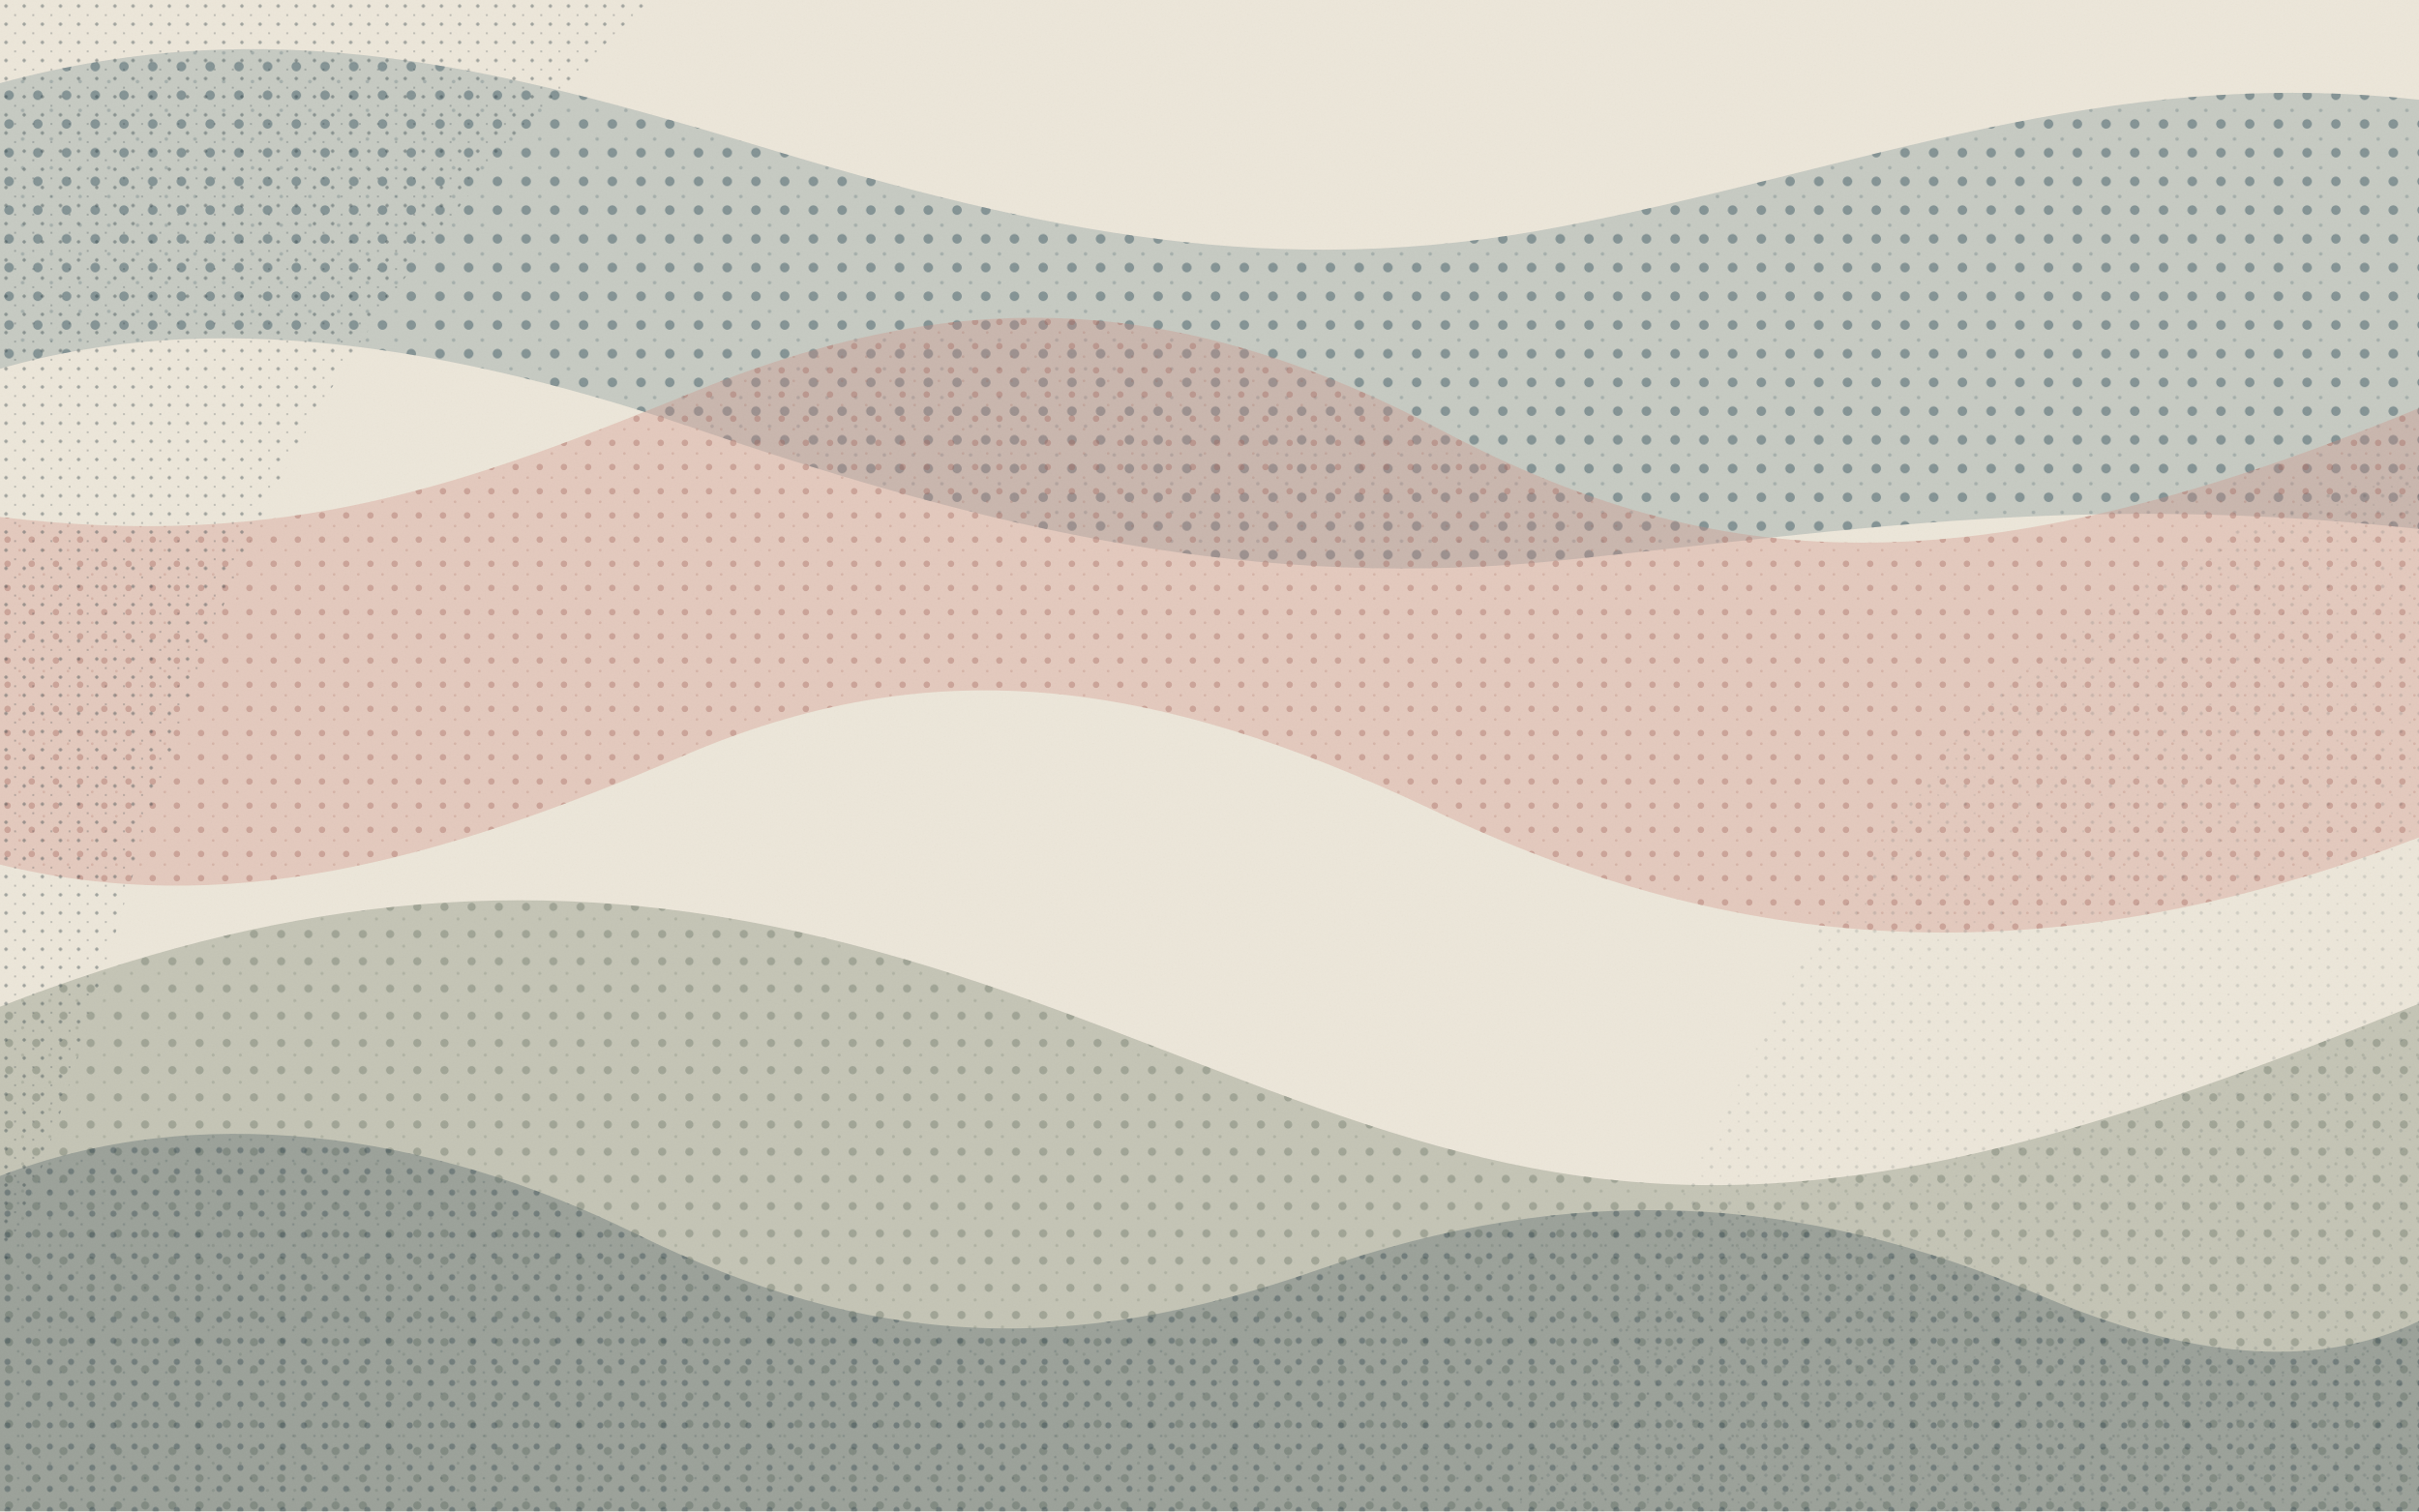
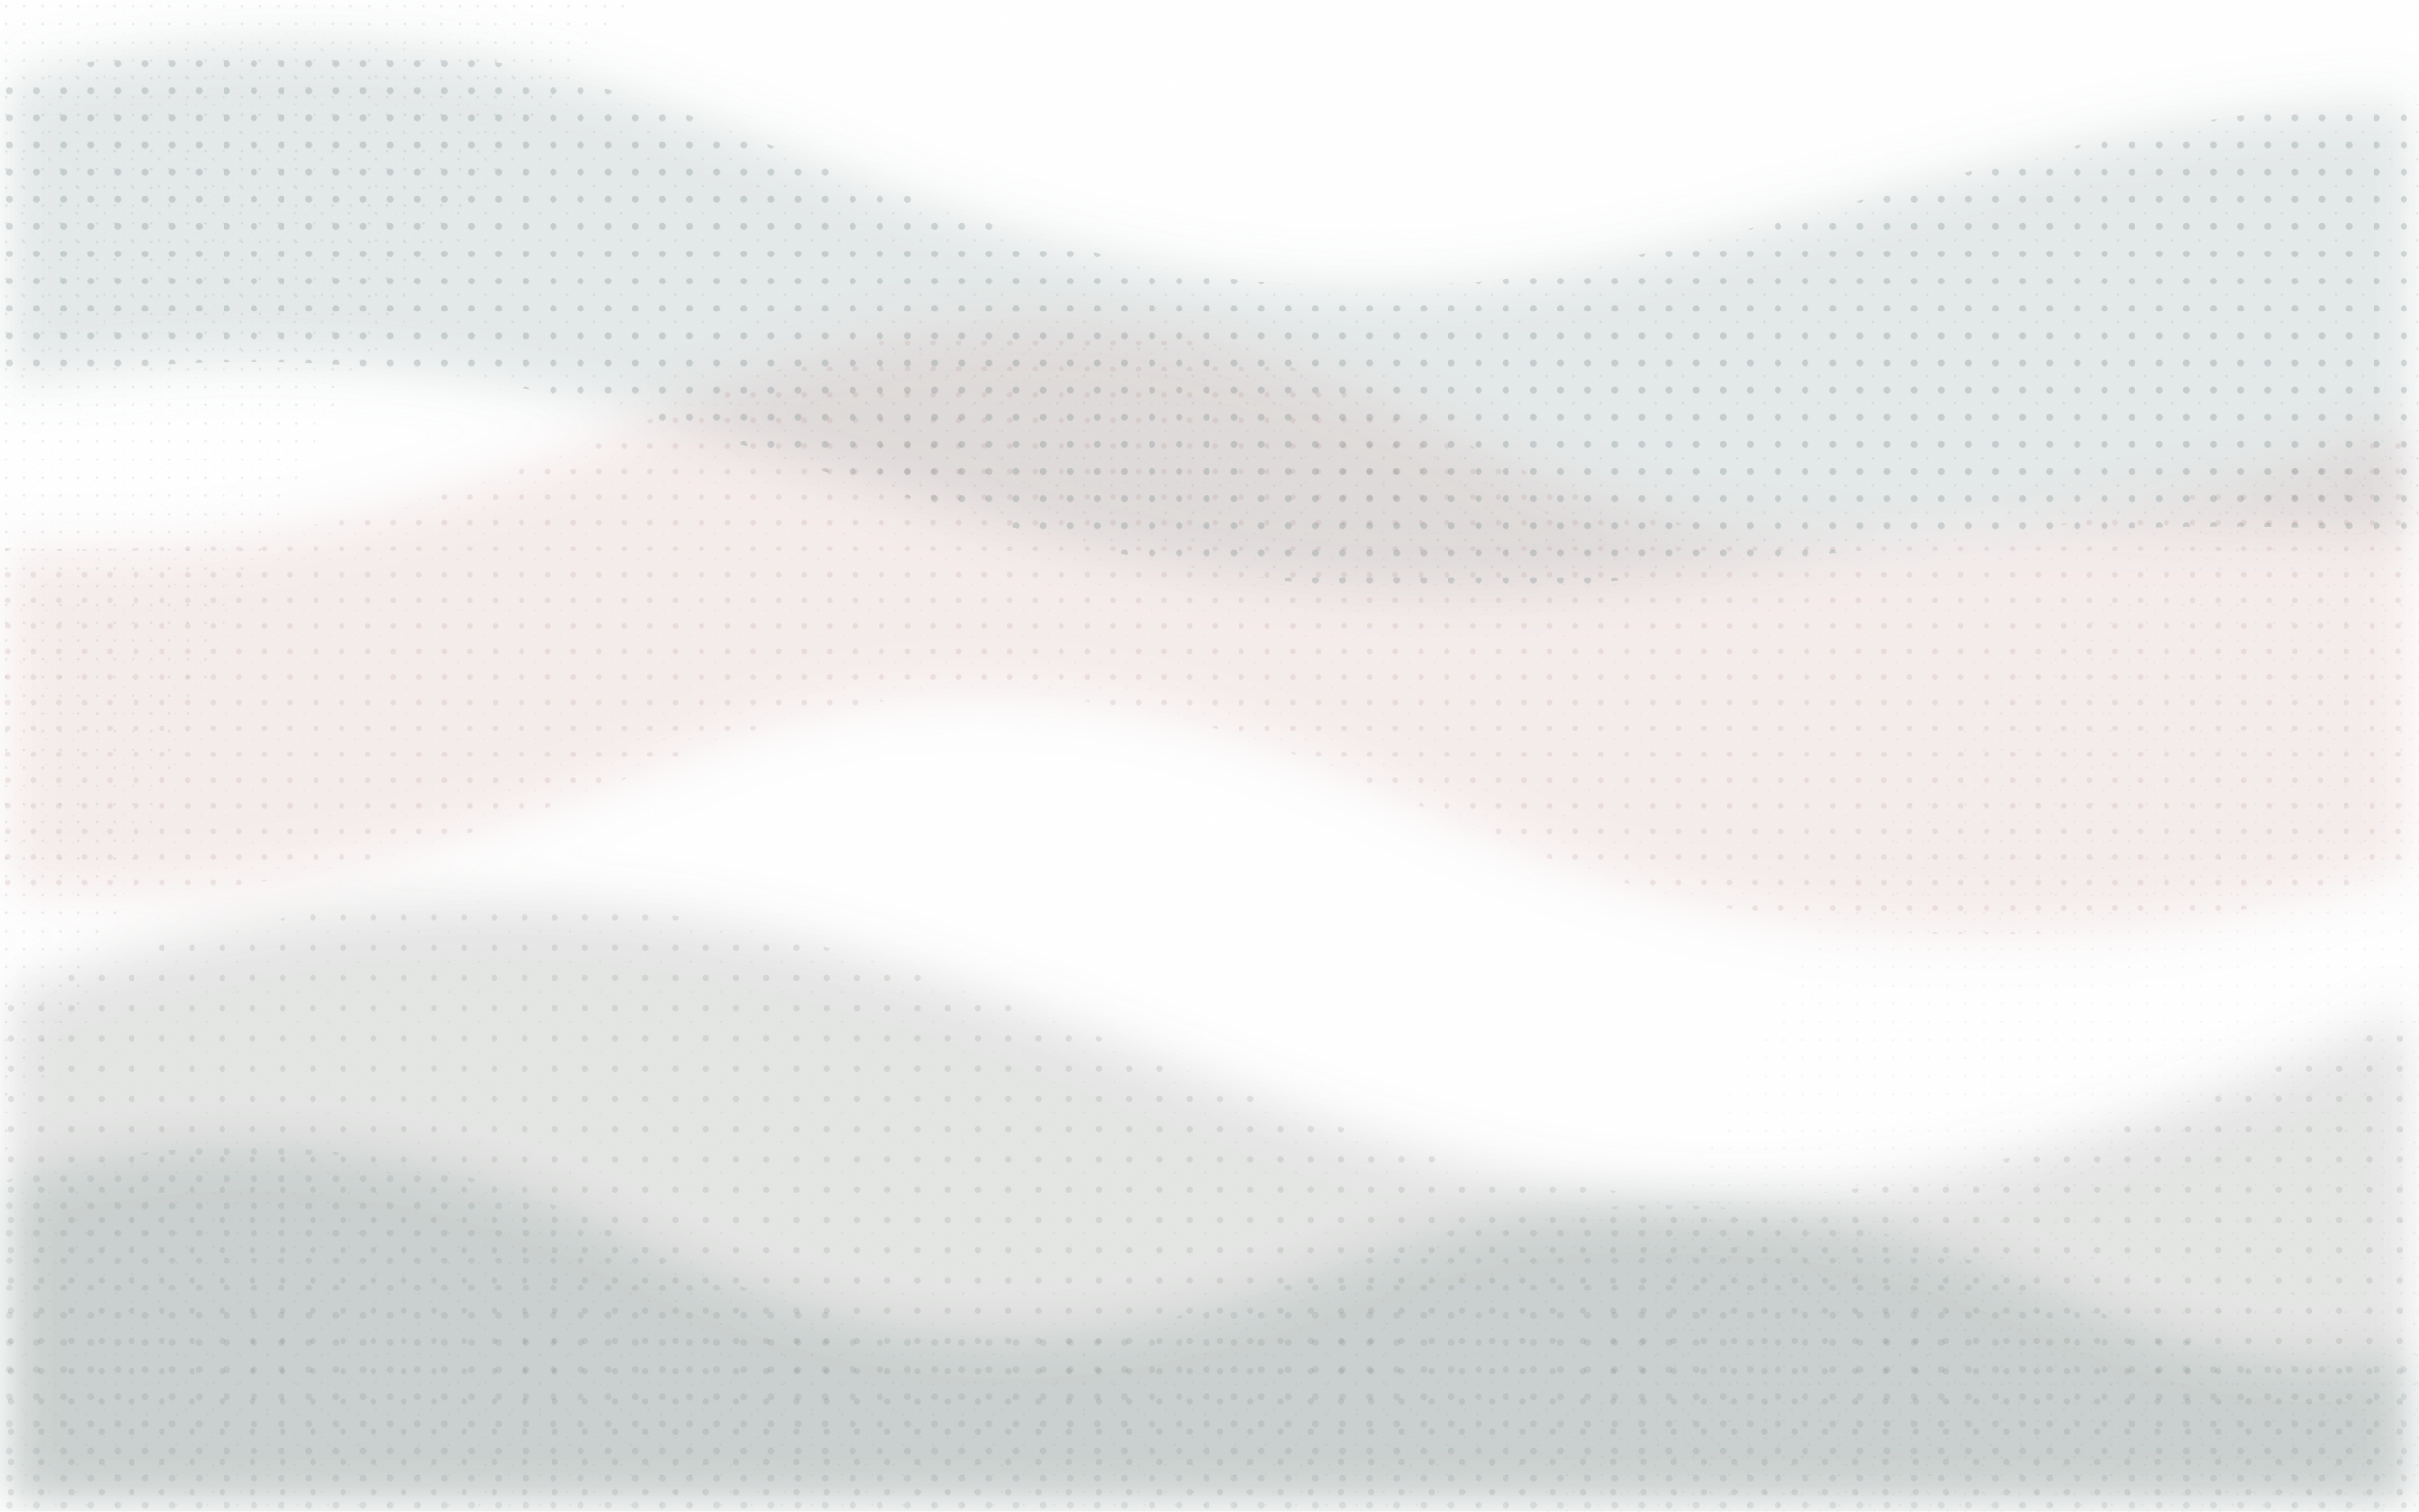
<svg xmlns="http://www.w3.org/2000/svg" viewBox="0 0 1600 1000" preserveAspectRatio="xMidYMid slice">
  <defs>
-     <pattern id="dotFine" width="12" height="12" patternUnits="userSpaceOnUse">
-       <circle cx="4" cy="4" r="1.15" fill="#22323a" opacity="0.42" />
-       <circle cx="10" cy="10" r="0.72" fill="#22323a" opacity="0.26" />
+     <pattern id="dotBlue" width="18" height="18" patternUnits="userSpaceOnUse">
+       <circle cx="6" cy="6" r="2.25" fill="#40535a" opacity="0.38" />
+       <circle cx="15" cy="15" r="0.86" fill="#40535a" opacity="0.18" />
    </pattern>
-     <pattern id="dotBlueLarge" width="19" height="19" patternUnits="userSpaceOnUse">
-       <circle cx="6" cy="6" r="3.15" fill="#334f5b" opacity="0.58" />
-       <circle cx="15" cy="16" r="1.2" fill="#334f5b" opacity="0.28" />
+     <pattern id="dotRose" width="17" height="17" patternUnits="userSpaceOnUse">
+       <circle cx="5" cy="6" r="1.85" fill="#a47a72" opacity="0.3" />
+       <circle cx="14" cy="13" r="0.72" fill="#a47a72" opacity="0.16" />
    </pattern>
-     <pattern id="dotRose" width="16" height="16" patternUnits="userSpaceOnUse">
-       <circle cx="5" cy="5" r="2.15" fill="#a1635a" opacity="0.52" />
-       <circle cx="13" cy="12" r="0.9" fill="#a1635a" opacity="0.3" />
+     <pattern id="dotSage" width="20" height="20" patternUnits="userSpaceOnUse">
+       <circle cx="7" cy="7" r="2.05" fill="#697064" opacity="0.3" />
+       <circle cx="17" cy="16" r="0.8" fill="#697064" opacity="0.16" />
    </pattern>
-     <pattern id="dotSage" width="18" height="18" patternUnits="userSpaceOnUse">
-       <circle cx="6" cy="6" r="2.7" fill="#657061" opacity="0.5" />
-       <circle cx="15" cy="14" r="1.05" fill="#657061" opacity="0.28" />
+     <pattern id="dotField" width="12" height="12" patternUnits="userSpaceOnUse">
+       <circle cx="4" cy="4" r="0.92" fill="#263942" opacity="0.22" />
+       <circle cx="10" cy="10" r="0.46" fill="#263942" opacity="0.12" />
    </pattern>
-     <pattern id="dotInkSoft" width="14" height="14" patternUnits="userSpaceOnUse">
-       <circle cx="5" cy="5" r="2.05" fill="#243943" opacity="0.5" />
-       <circle cx="12" cy="12" r="0.9" fill="#243943" opacity="0.24" />
-     </pattern>
+     <filter id="softEdge" x="-8%" y="-18%" width="116%" height="136%">
+       <feGaussianBlur stdDeviation="18" />
+     </filter>
    <filter id="paperNoise">
-       <feTurbulence type="fractalNoise" baseFrequency="0.9" numOctaves="3" seed="9" />
+       <feTurbulence type="fractalNoise" baseFrequency="0.72" numOctaves="3" seed="17" />
      <feColorMatrix type="saturate" values="0" />
      <feComponentTransfer>
-         <feFuncA type="table" tableValues="0 0.18" />
+         <feFuncA type="table" tableValues="0 0.12" />
      </feComponentTransfer>
    </filter>
  </defs>
-   <rect width="1600" height="1000" fill="#ece6d9" />
-   <path d="M0 55 C180 6 330 45 500 96 C690 154 845 186 1032 150 C1232 112 1390 43 1600 66 L1600 350 C1380 326 1230 350 1040 370 C830 393 650 348 470 287 C300 228 140 203 0 244 Z" fill="#7f9295" opacity="0.34" />
-   <path d="M0 55 C180 6 330 45 500 96 C690 154 845 186 1032 150 C1232 112 1390 43 1600 66 L1600 350 C1380 326 1230 350 1040 370 C830 393 650 348 470 287 C300 228 140 203 0 244 Z" fill="url(#dotBlueLarge)" opacity="0.78" />
-   <path d="M0 342 C190 365 310 320 462 258 C644 184 790 198 956 286 C1132 378 1300 394 1600 270 L1600 554 C1350 650 1145 630 948 536 C760 447 615 430 452 500 C287 571 148 608 0 572 Z" fill="#cf8c81" opacity="0.32" />
-   <path d="M0 342 C190 365 310 320 462 258 C644 184 790 198 956 286 C1132 378 1300 394 1600 270 L1600 554 C1350 650 1145 630 948 536 C760 447 615 430 452 500 C287 571 148 608 0 572 Z" fill="url(#dotRose)" opacity="0.72" />
-   <path d="M0 666 C180 596 344 576 526 616 C722 659 872 754 1045 778 C1224 803 1392 748 1600 664 L1600 1000 L0 1000 Z" fill="#78806f" opacity="0.34" />
-   <path d="M0 666 C180 596 344 576 526 616 C722 659 872 754 1045 778 C1224 803 1392 748 1600 664 L1600 1000 L0 1000 Z" fill="url(#dotSage)" opacity="0.76" />
-   <path d="M0 778 C130 728 282 748 420 816 C575 892 706 898 872 840 C1038 782 1190 788 1352 858 C1444 897 1530 908 1600 874 L1600 1000 L0 1000 Z" fill="#263f4a" opacity="0.26" />
-   <path d="M0 778 C130 728 282 748 420 816 C575 892 706 898 872 840 C1038 782 1190 788 1352 858 C1444 897 1530 908 1600 874 L1600 1000 L0 1000 Z" fill="url(#dotInkSoft)" opacity="0.7" />
-   <path d="M0 0 L430 0 C315 110 214 238 152 390 C90 544 58 708 0 844 Z" fill="url(#dotFine)" opacity="0.88" />
-   <path d="M1600 308 C1465 340 1334 424 1246 548 C1150 683 1105 838 996 1000 L1600 1000 Z" fill="url(#dotFine)" opacity="0.32" />
-   <rect width="1600" height="1000" filter="url(#paperNoise)" opacity="0.26" />
+   <rect width="1600" height="1000" fill="transparent" />
+   <g filter="url(#softEdge)">
+     <path d="M-80 80 C180 -14 352 34 530 104 C742 186 884 214 1088 168 C1304 120 1458 52 1680 72 L1680 362 C1458 334 1302 354 1088 382 C862 414 680 356 496 296 C306 234 126 218 -80 272 Z" fill="#7f8f91" opacity="0.2" />
+     <path d="M-80 354 C138 386 292 334 468 262 C648 188 794 202 964 290 C1136 380 1308 398 1680 250 L1680 548 C1392 652 1160 634 946 536 C768 454 622 432 452 500 C254 580 96 616 -80 574 Z" fill="#c99a93" opacity="0.18" />
+     <path d="M-80 692 C158 586 342 574 544 626 C746 678 872 762 1054 786 C1240 812 1406 754 1680 632 L1680 1080 L-80 1080 Z" fill="#7e8478" opacity="0.2" />
+     <path d="M-80 812 C82 738 260 742 418 820 C572 895 712 904 872 842 C1044 776 1200 786 1360 856 C1486 912 1584 914 1680 860 L1680 1080 L-80 1080 Z" fill="#405862" opacity="0.16" />
+   </g>
+   <path d="M-80 80 C180 -14 352 34 530 104 C742 186 884 214 1088 168 C1304 120 1458 52 1680 72 L1680 362 C1458 334 1302 354 1088 382 C862 414 680 356 496 296 C306 234 126 218 -80 272 Z" fill="url(#dotBlue)" opacity="0.5" />
+   <path d="M-80 354 C138 386 292 334 468 262 C648 188 794 202 964 290 C1136 380 1308 398 1680 250 L1680 548 C1392 652 1160 634 946 536 C768 454 622 432 452 500 C254 580 96 616 -80 574 Z" fill="url(#dotRose)" opacity="0.5" />
+   <path d="M-80 692 C158 586 342 574 544 626 C746 678 872 762 1054 786 C1240 812 1406 754 1680 632 L1680 1080 L-80 1080 Z" fill="url(#dotSage)" opacity="0.5" />
+   <path d="M-80 812 C82 738 260 742 418 820 C572 895 712 904 872 842 C1044 776 1200 786 1360 856 C1486 912 1584 914 1680 860 L1680 1080 L-80 1080 Z" fill="url(#dotBlue)" opacity="0.28" />
+   <path d="M-80 0 L420 0 C314 124 218 250 154 408 C88 568 42 730 -80 912 Z" fill="url(#dotField)" opacity="0.36" />
+   <path d="M1680 224 C1492 300 1340 416 1240 558 C1138 704 1088 860 982 1080 L1680 1080 Z" fill="url(#dotField)" opacity="0.18" />
+   <rect width="1600" height="1000" filter="url(#paperNoise)" opacity="0.18" />
</svg>
